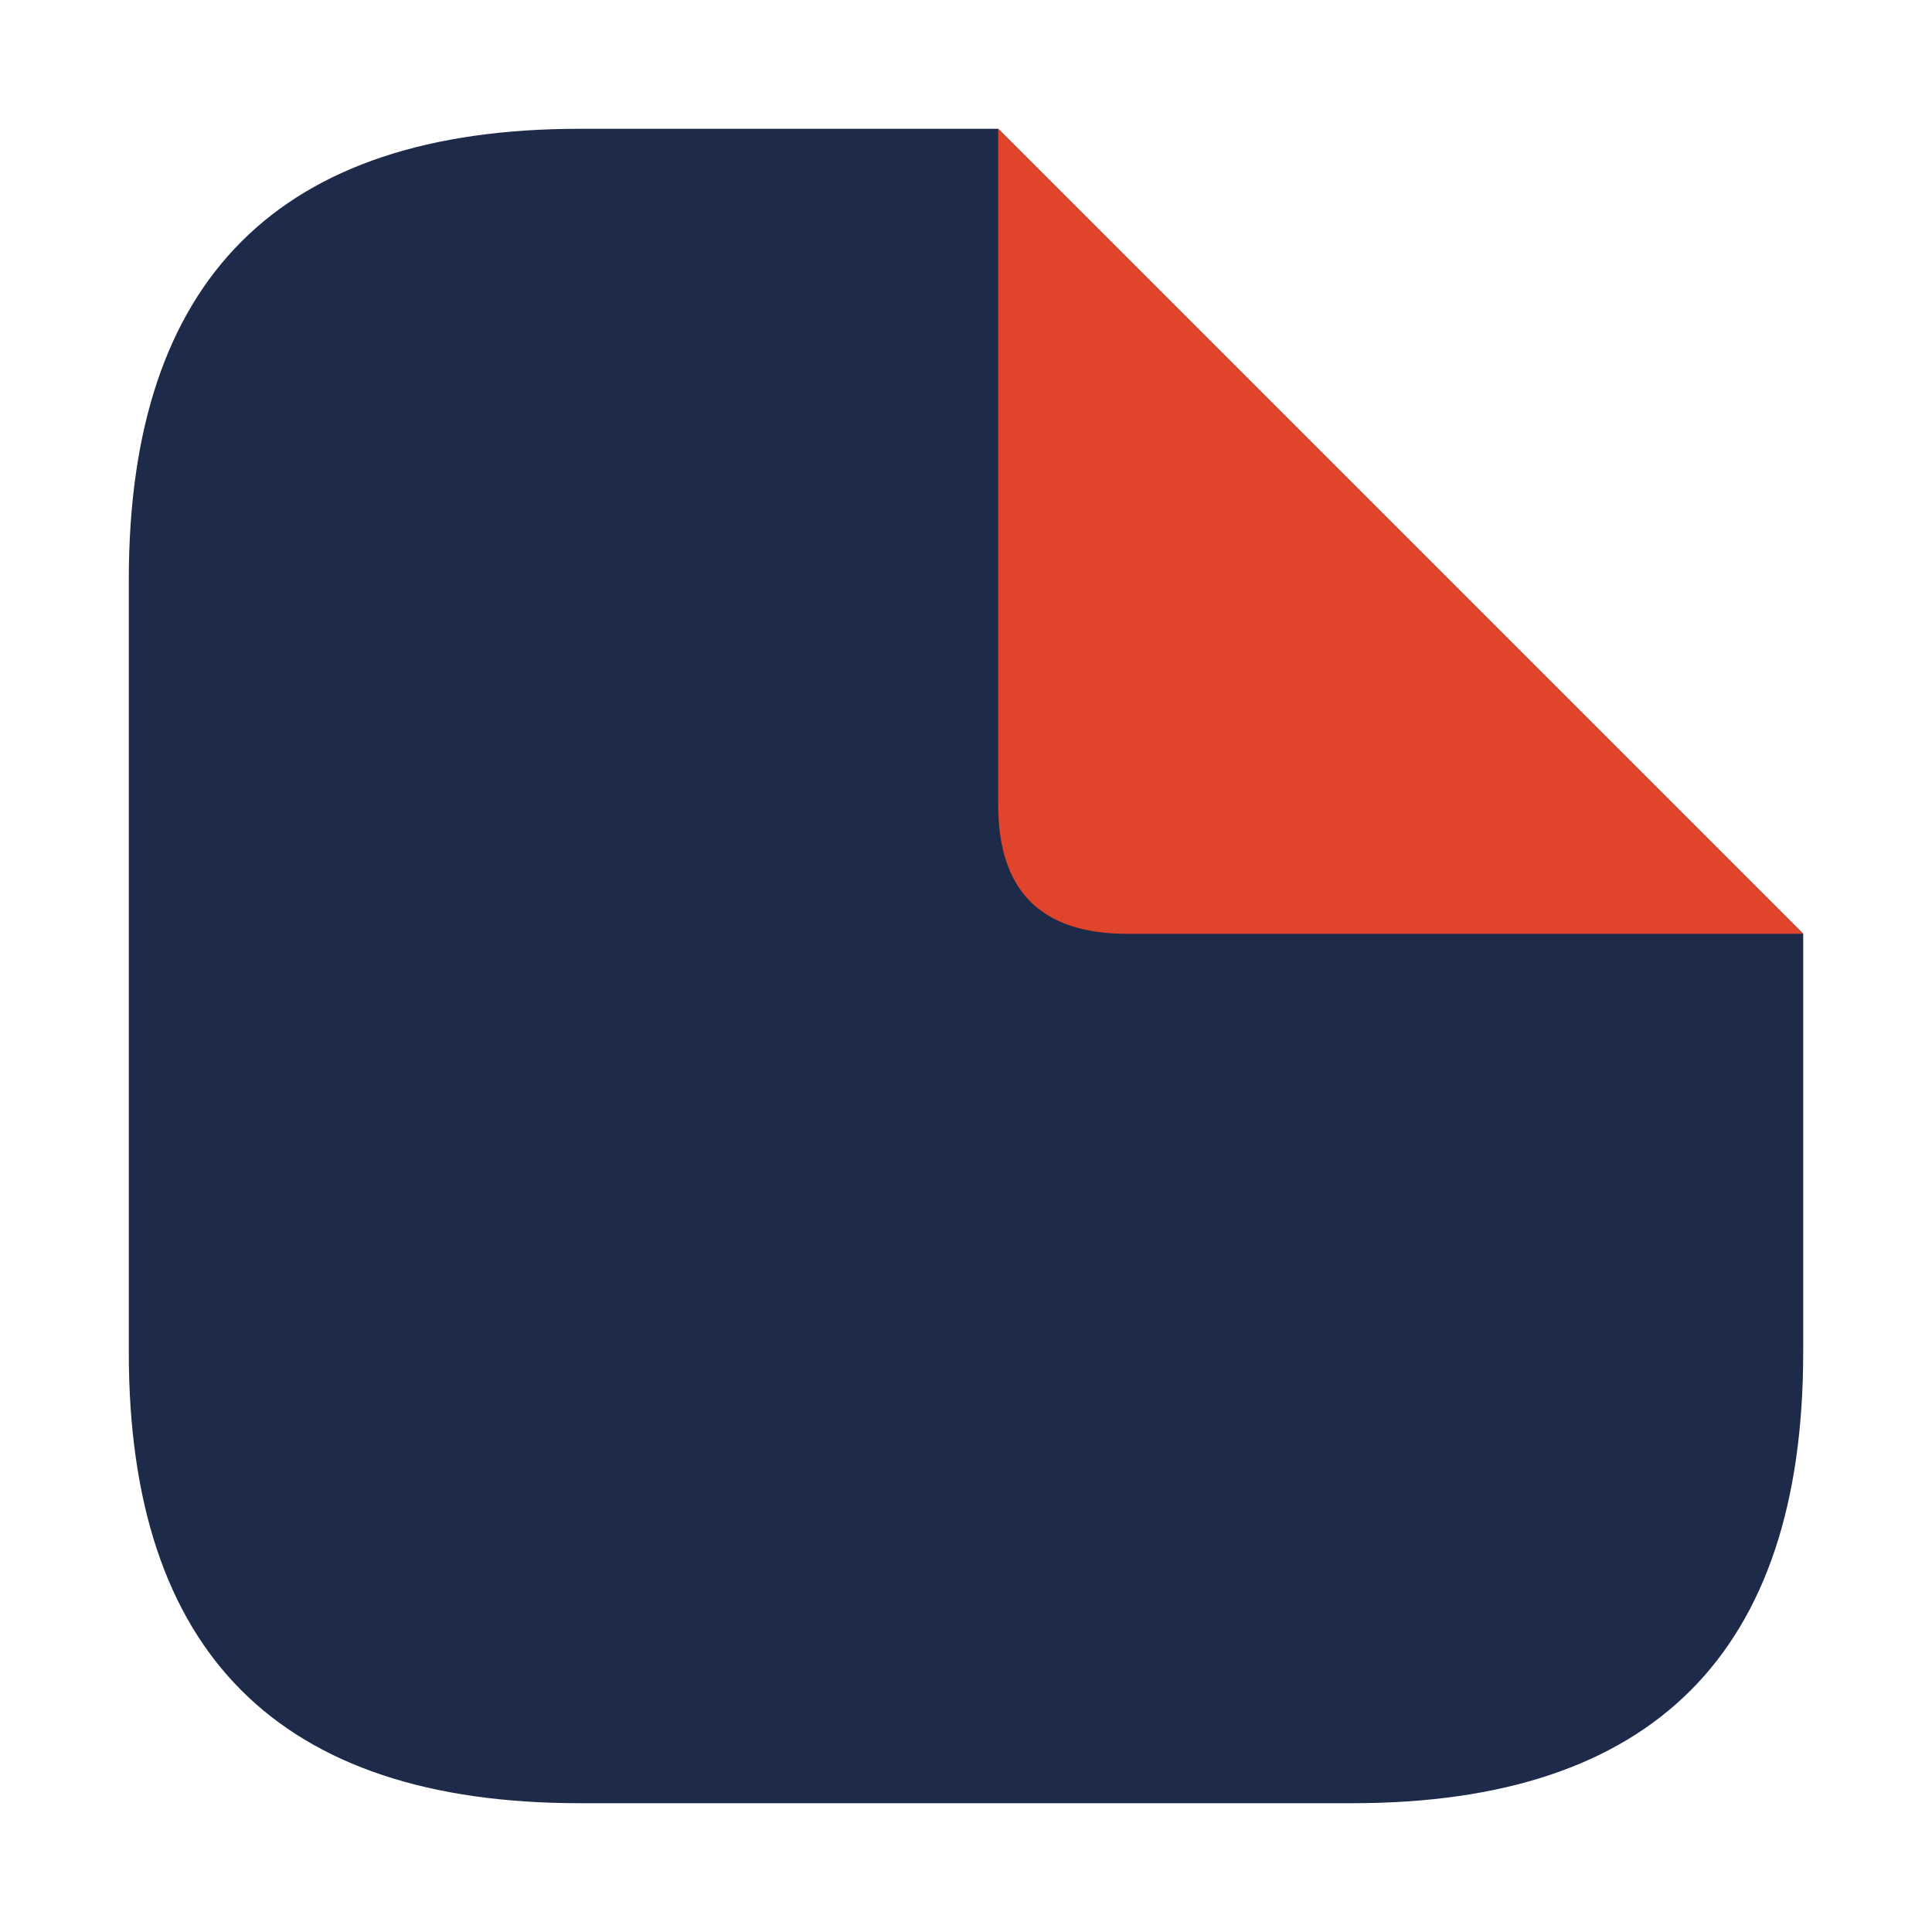
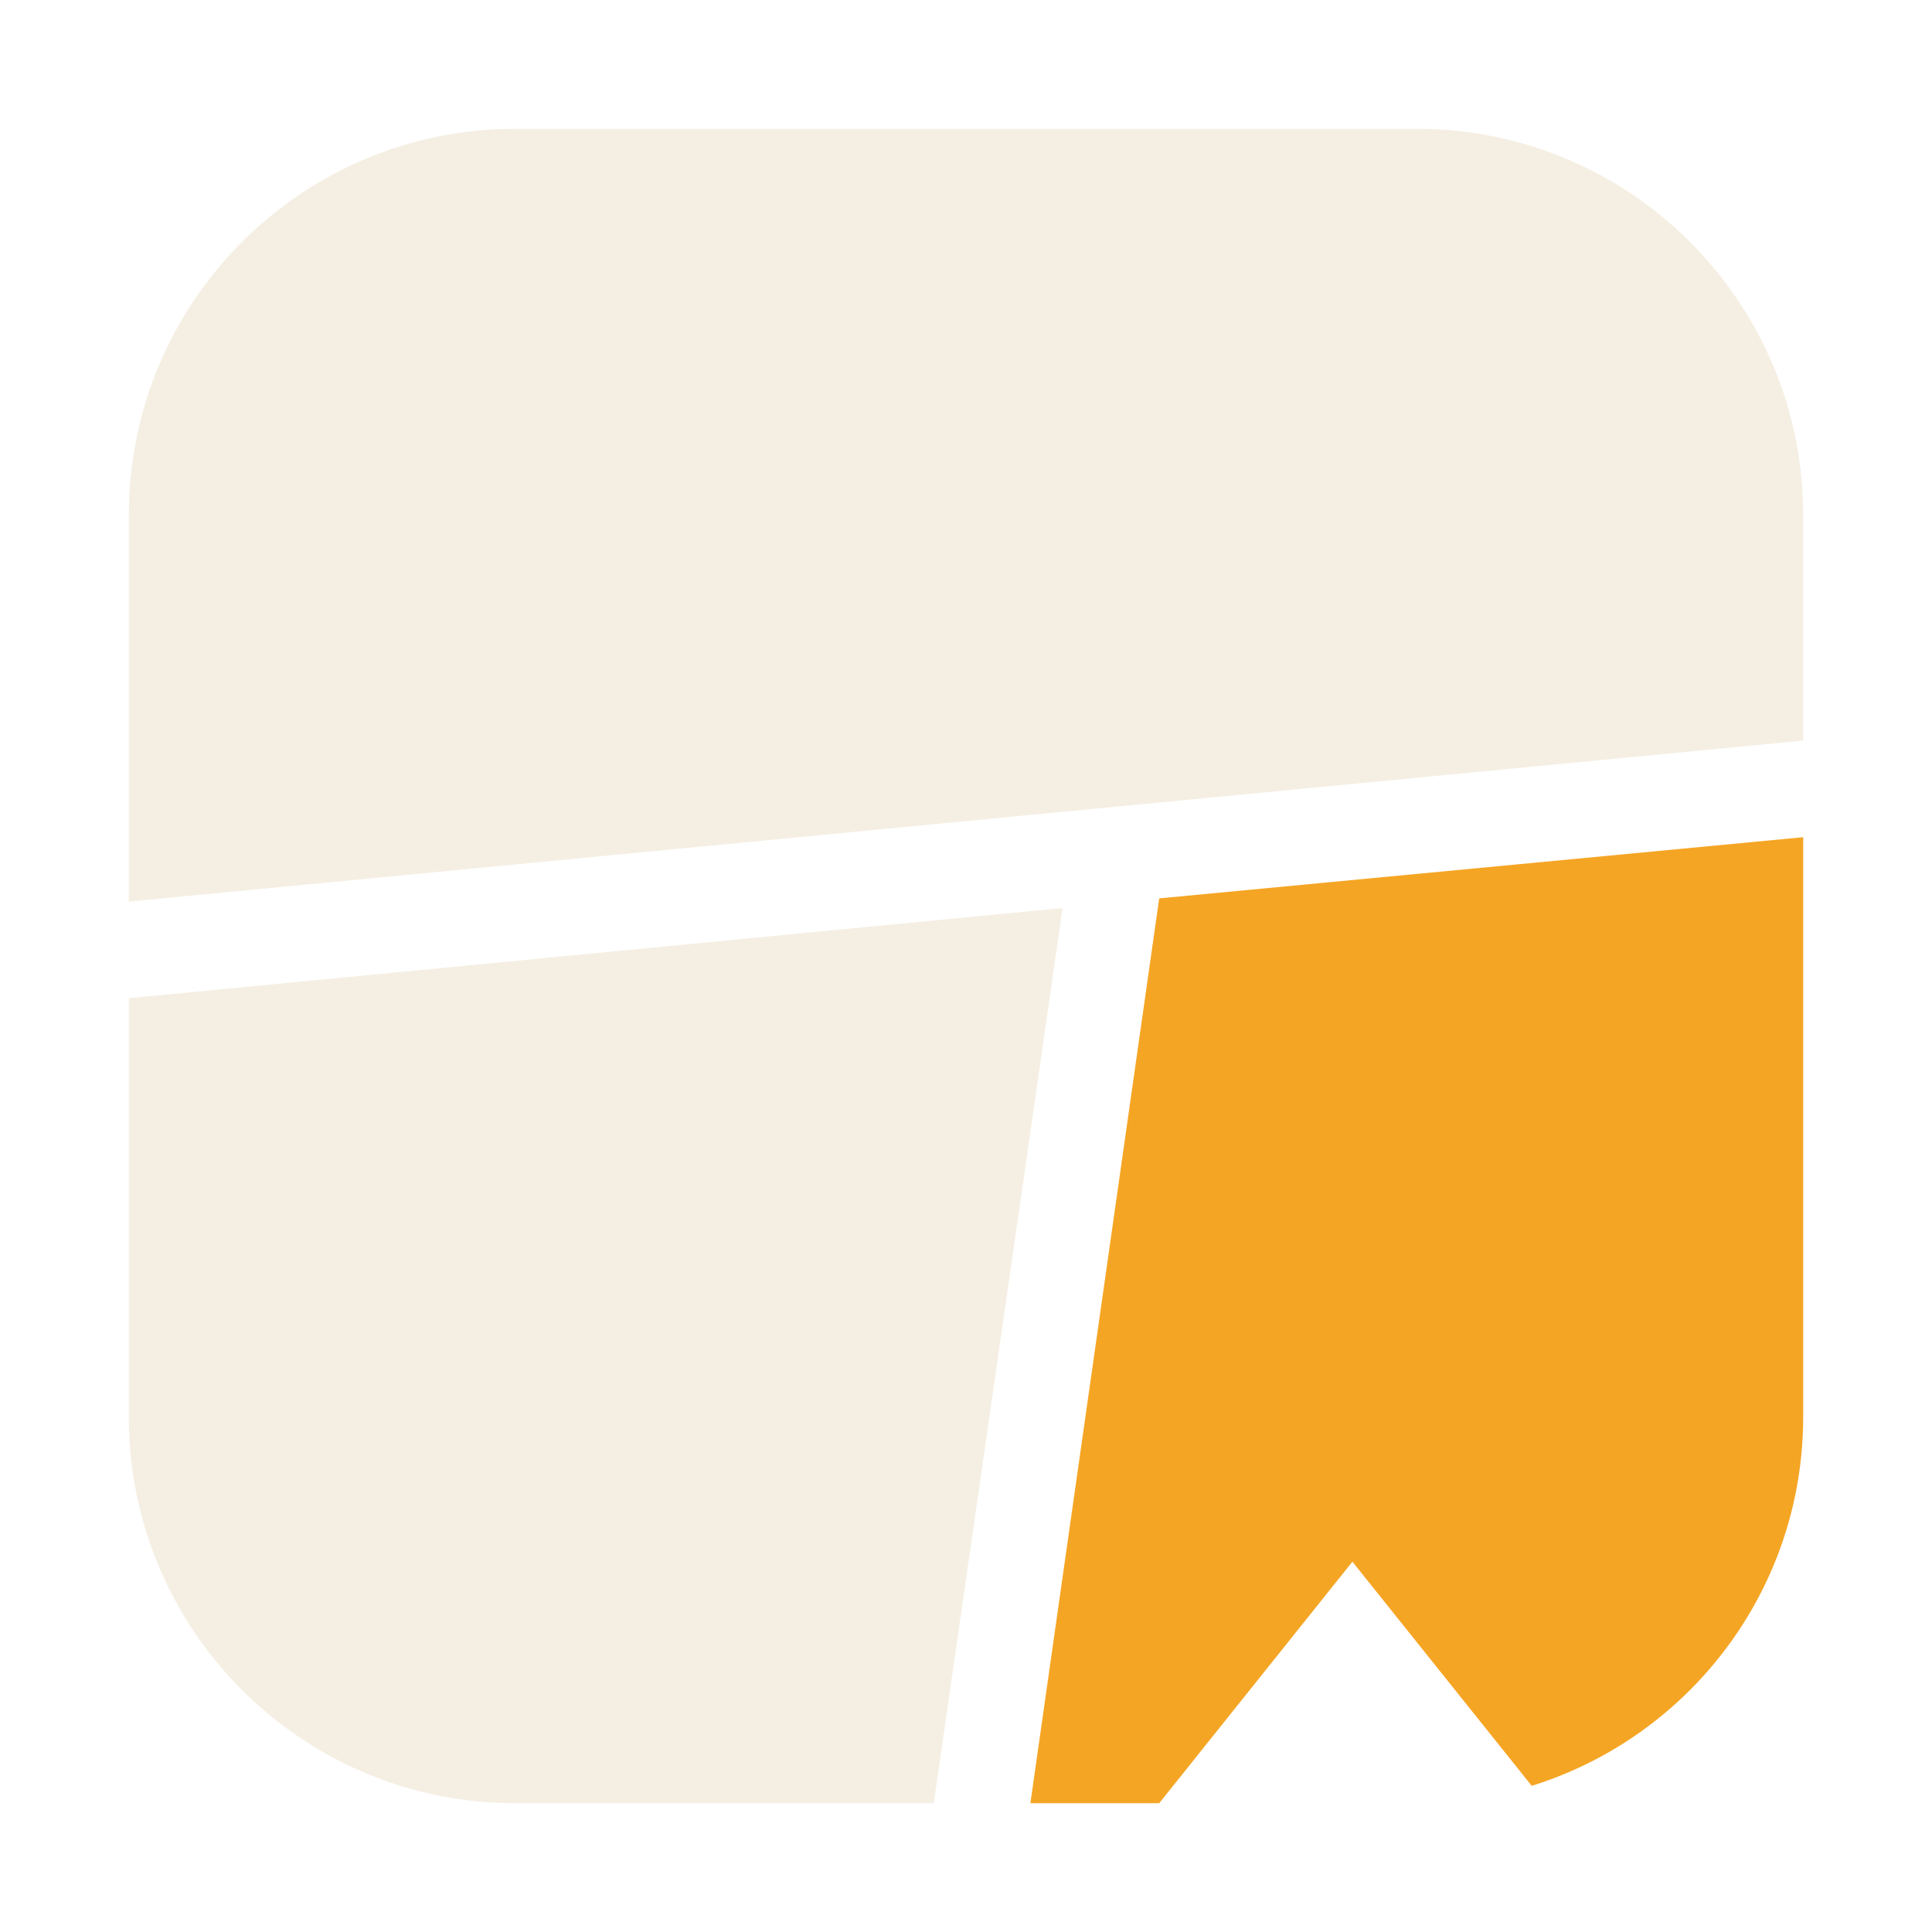
<svg xmlns="http://www.w3.org/2000/svg" viewBox="0 0 120 120" role="img" aria-label="Shiori">
-   <path d="M8 36 Q8 8 36 8 H62 L112 58 V84 Q112 112 84 112 H36 Q8 112 8 84 Z" fill="#1E2A4A" />
-   <path d="M62 8 L112 58 H70 Q62 58 62 50 Z" fill="#E0452B" />
+   <defs>
+     <clipPath id="c">
+       <rect x="8" y="8" width="104" height="104" rx="24" />
+     </clipPath>
+   </defs>
+   <g clip-path="url(#c)">
+     <polygon points="8,8 112,8 112,46 8,56" fill="#F5EFE3" />
+     <polygon points="8,62 66,56.4 58,112 8,112" fill="#F5EFE3" />
+     <polygon points="72,55.8 112,52 112,112 96,112 84,97 72,112 64,112" fill="#F5A524" />
+   </g>
</svg>
